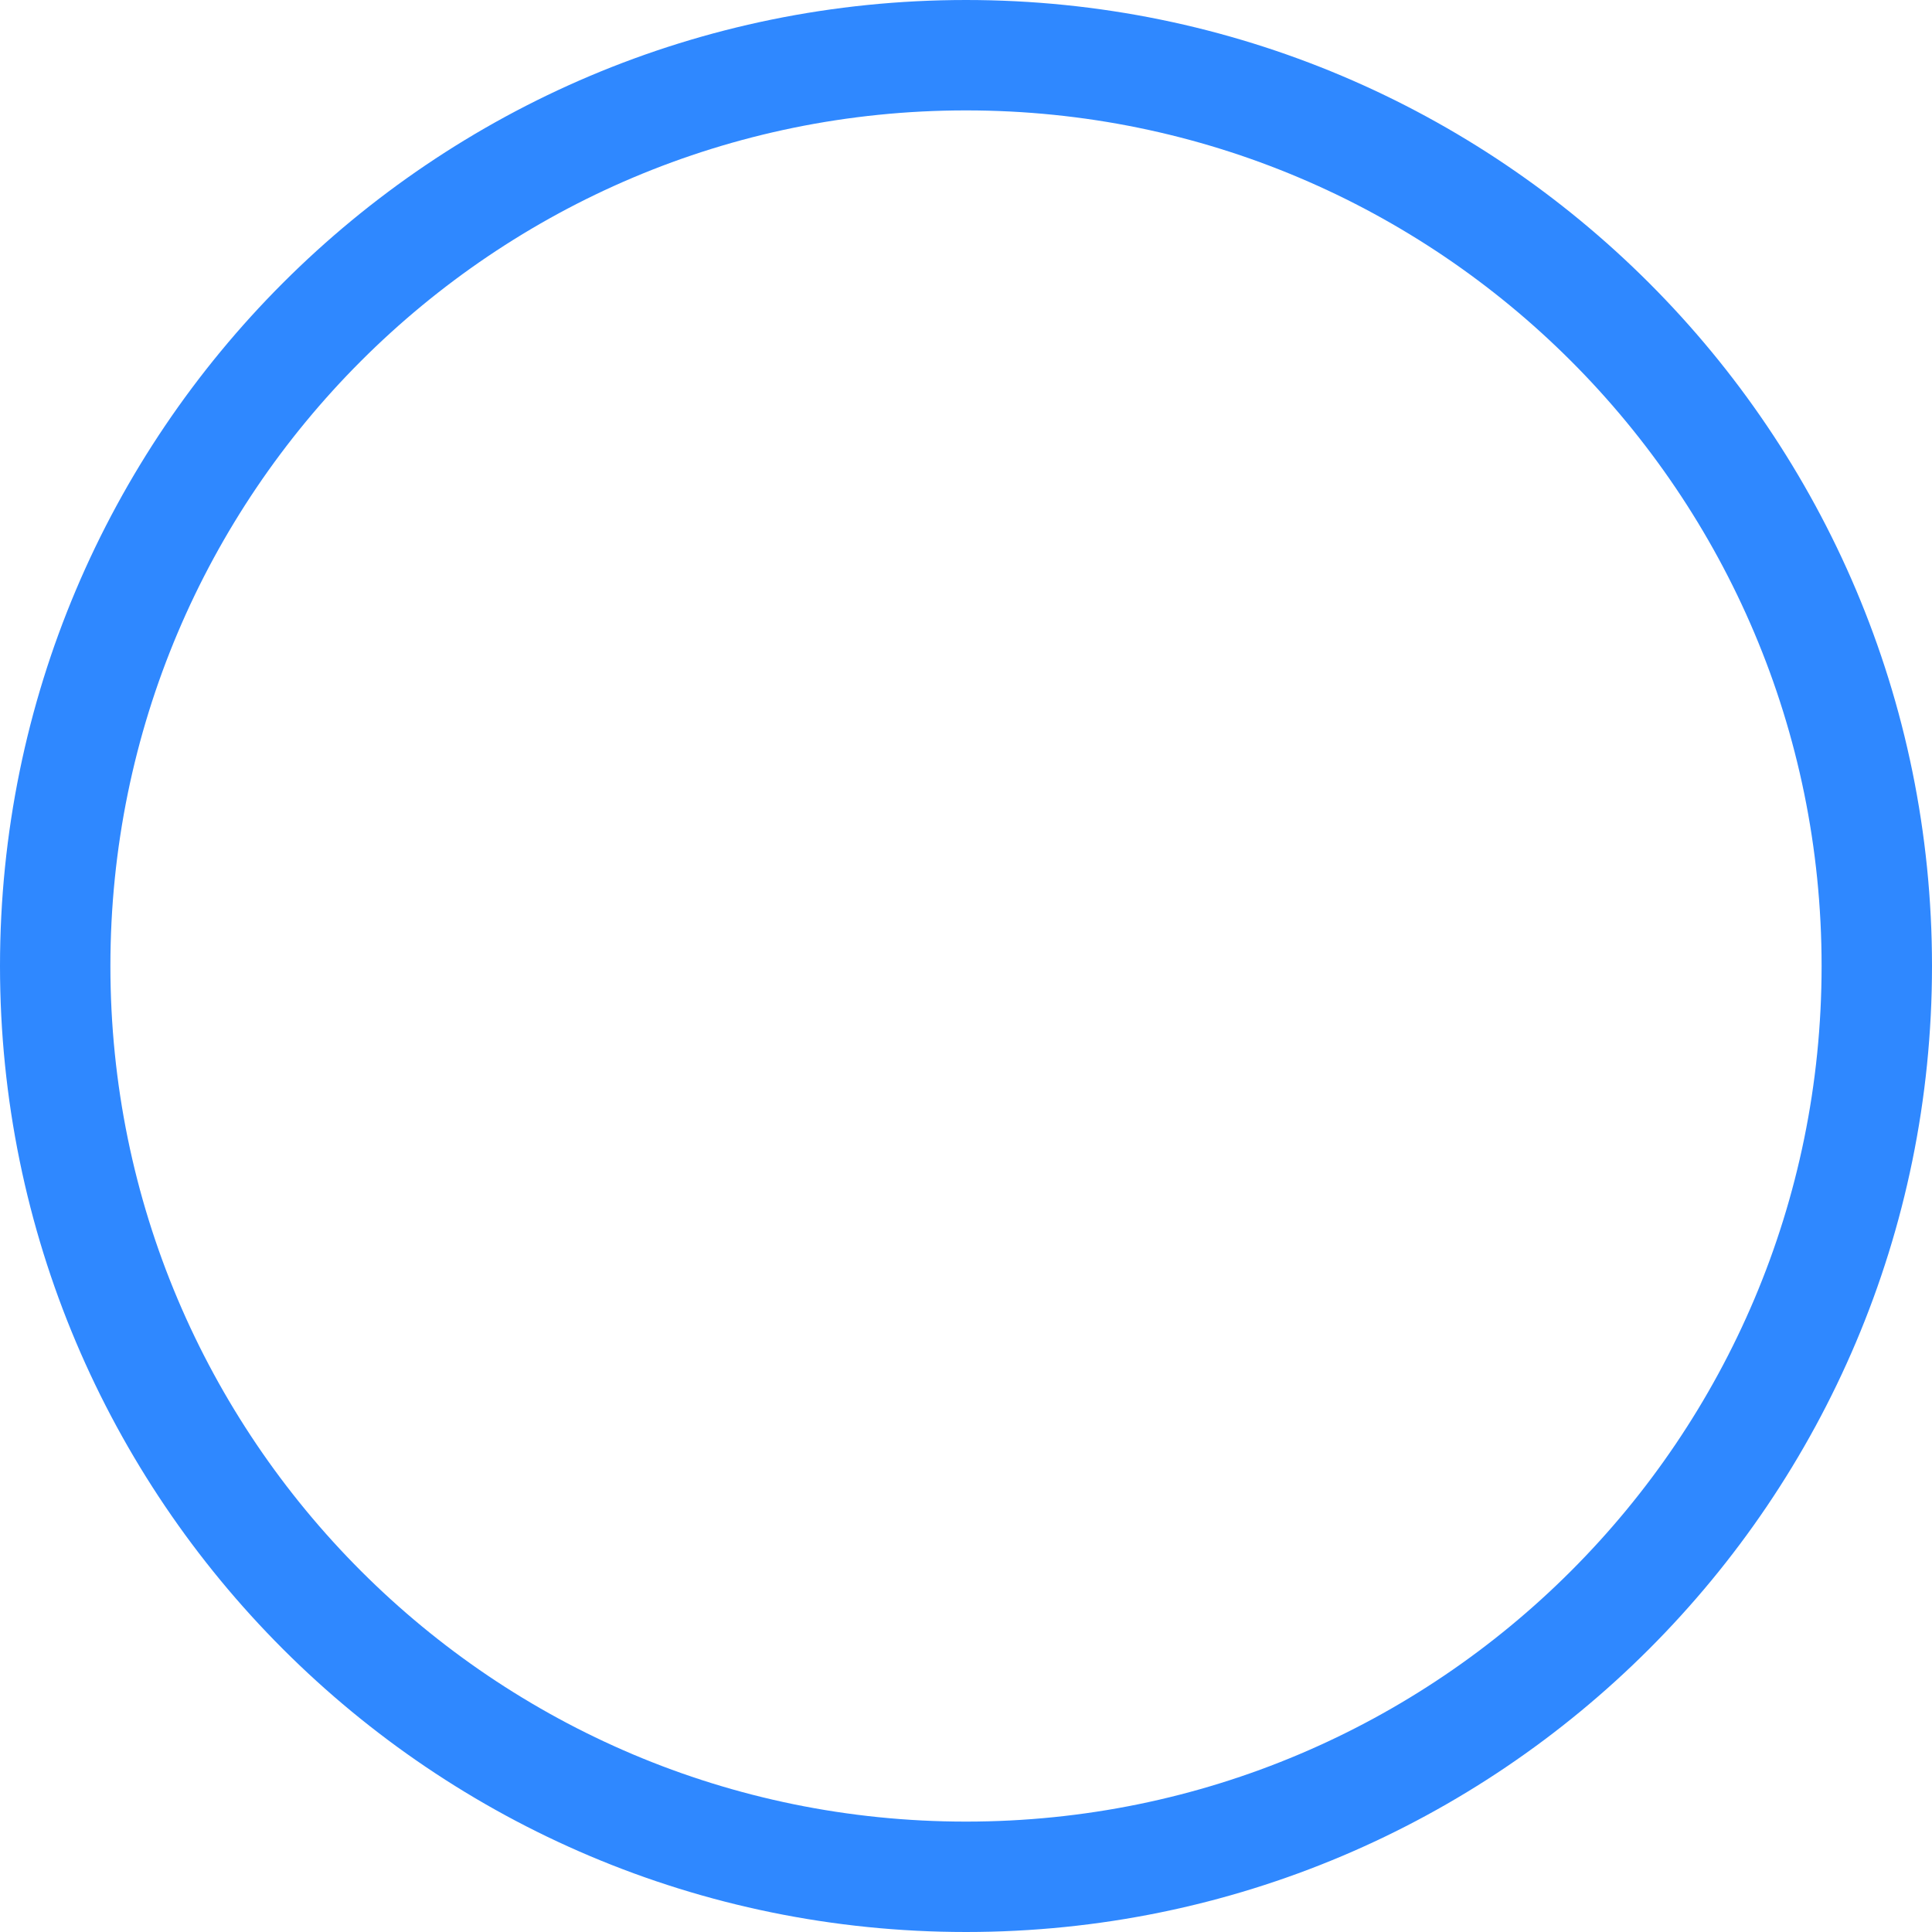
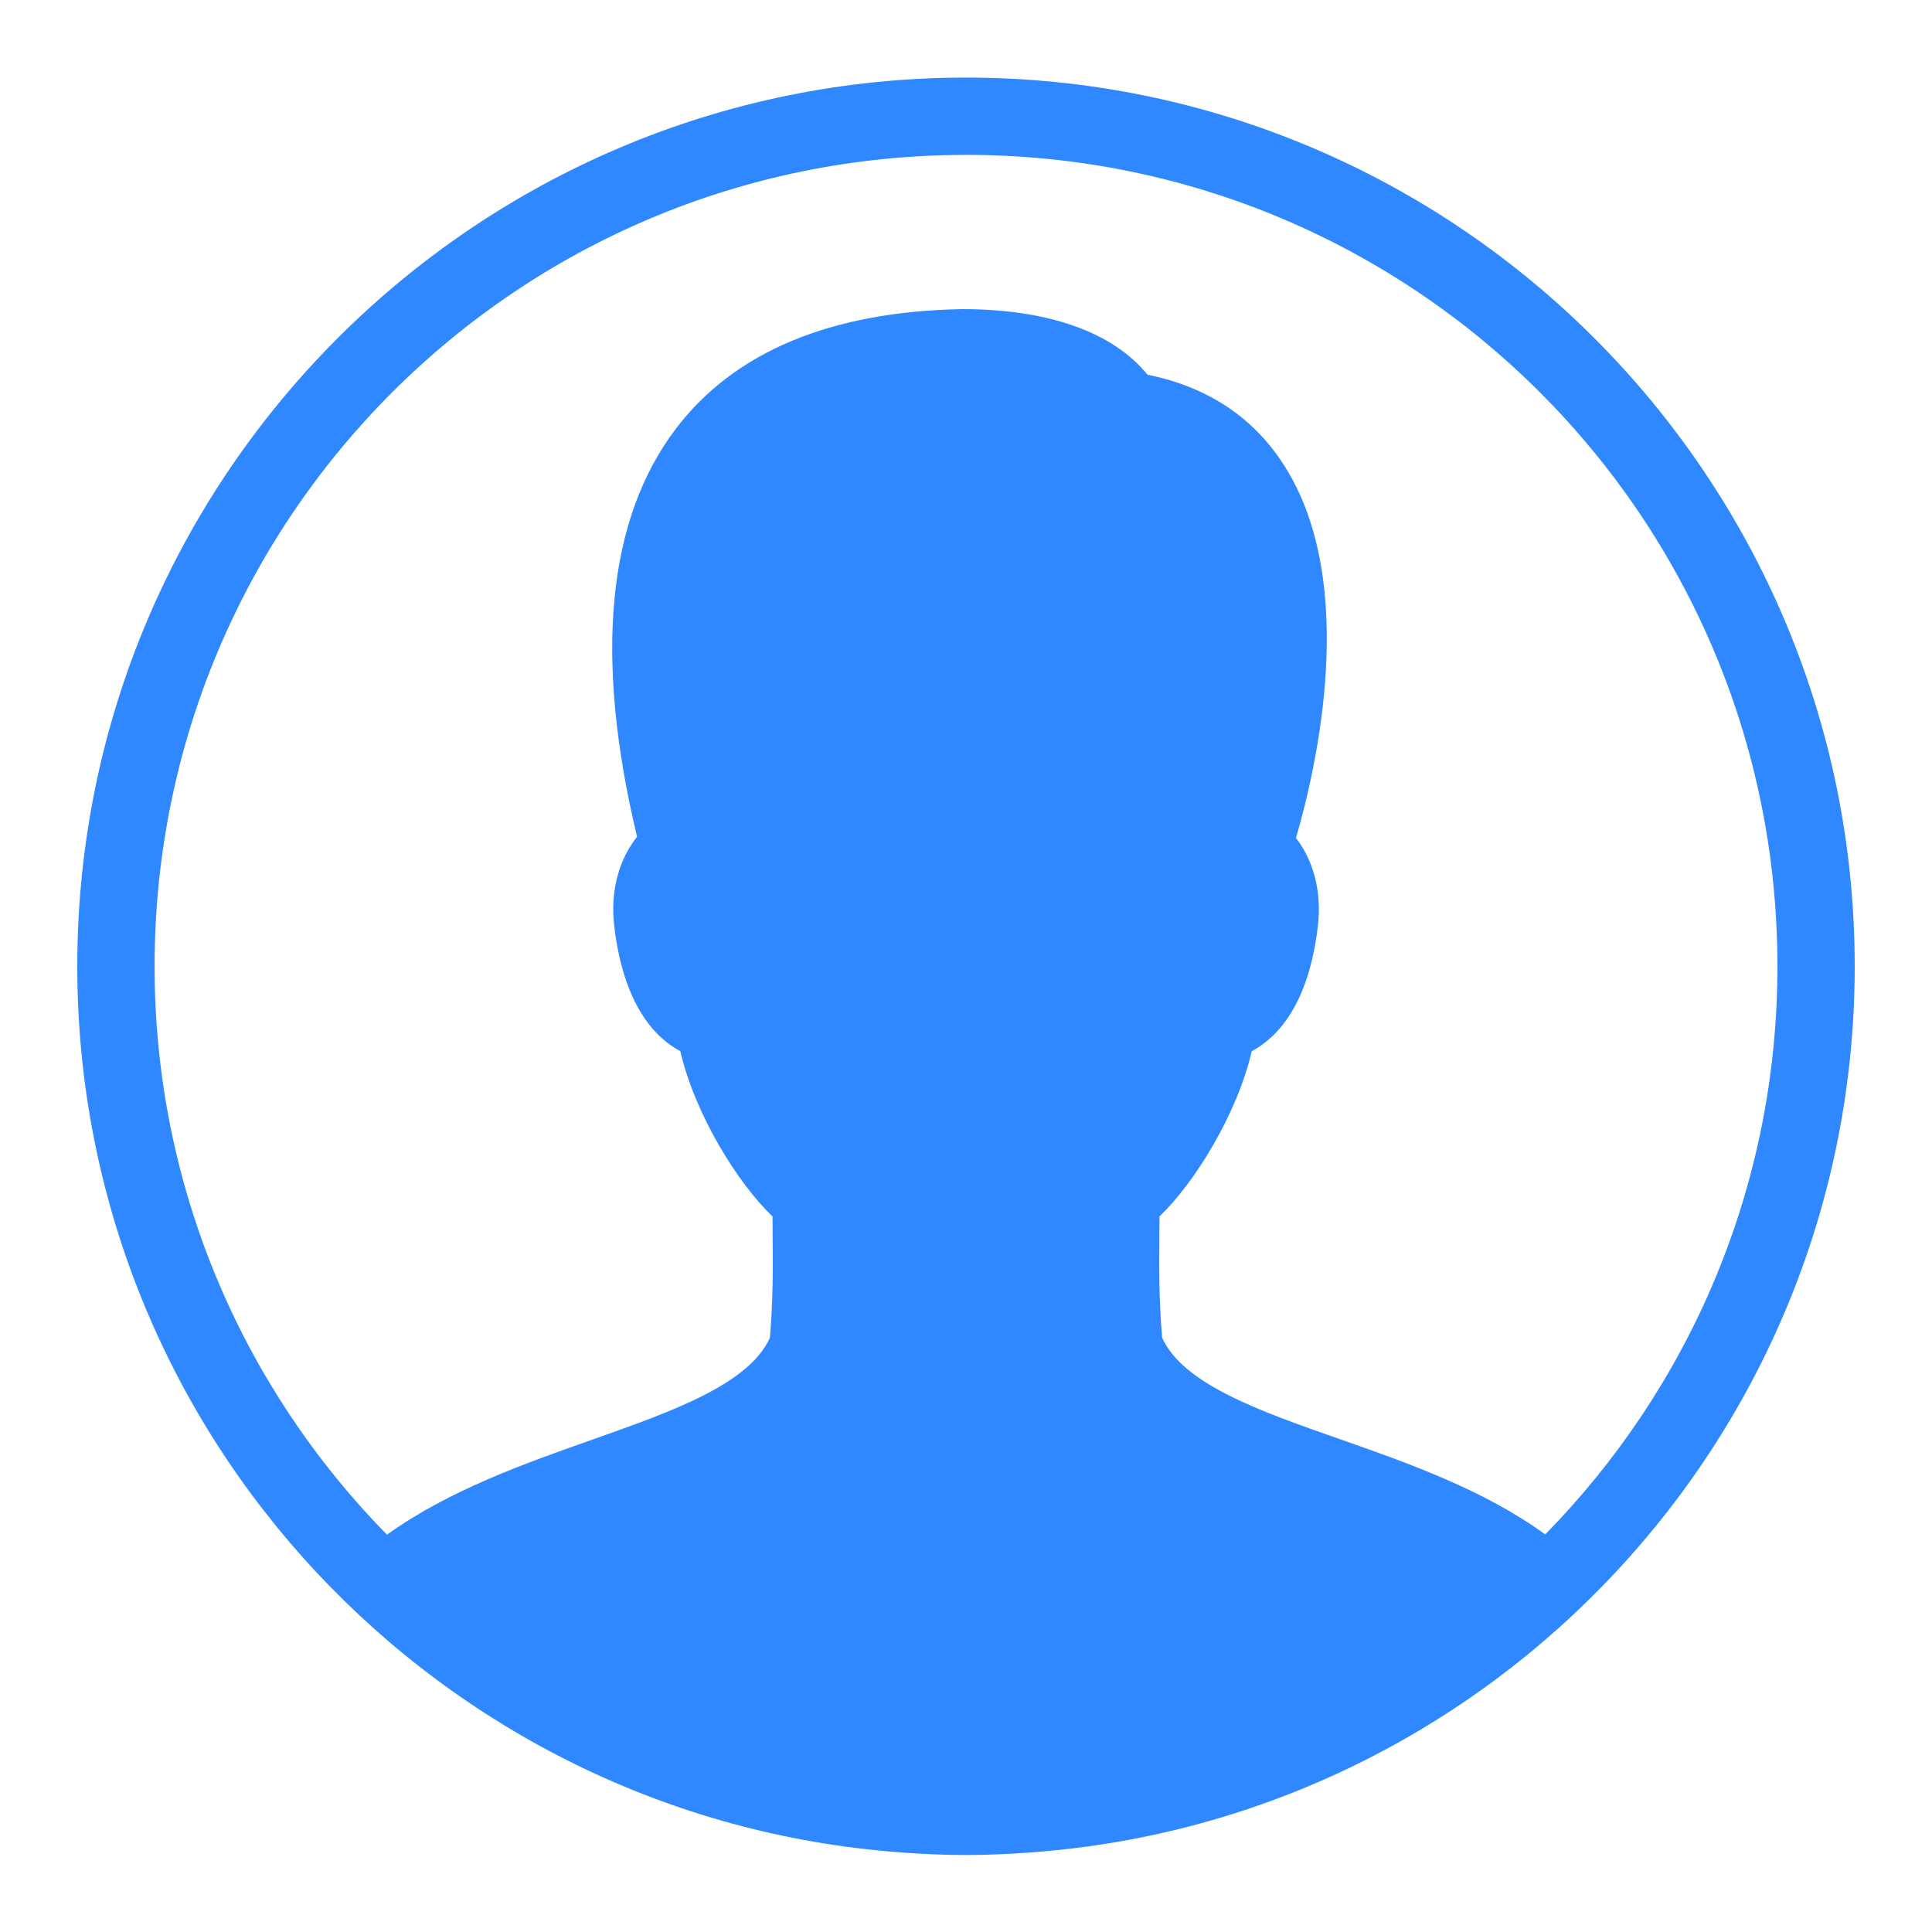
- <svg xmlns="http://www.w3.org/2000/svg" xmlns:xlink="http://www.w3.org/1999/xlink" width="35" height="35" viewBox="0 0 35 35" fill="none">
-   <circle id="å¤´å" cx="17.5" cy="17.5" r="16.5" fill="url(#pattern0_15_1142)" stroke="#2F88FF" stroke-width="2" stroke-linejoin="round" />
-   <defs>
-     <pattern id="pattern0_15_1142" patternContentUnits="objectBoundingBox" width="1" height="1">
-       <use xlink:href="#image0_15_1142" transform="scale(0.002)" />
-     </pattern>
-   </defs>
+ <svg xmlns="http://www.w3.org/2000/svg" viewBox="0,0,256,256" width="35px" height="35px">
+   <g fill="#2f88ff" fill-rule="nonzero" stroke="none" stroke-width="1" stroke-linecap="butt" stroke-linejoin="miter" stroke-miterlimit="10" stroke-dasharray="" stroke-dashoffset="0" font-family="none" text-anchor="none" style="mix-blend-mode: normal">
+     <g transform="scale(5.12,5.12)">
+       <path d="M25,2.008c-12.691,0 -23,10.309 -23,23c0,12.104 9.381,22.035 21.26,22.928c0.023,0.002 0.047,0.004 0.07,0.006c0.552,0.04 1.108,0.066 1.67,0.066c0.562,0 1.118,-0.027 1.67,-0.066c0.023,-0.002 0.047,-0.004 0.07,-0.006c11.878,-0.892 21.26,-10.823 21.26,-22.928c0,-12.691 -10.309,-23 -23,-23zM25,4.008c11.61,0 21,9.39 21,21c0,5.732 -2.295,10.916 -6.01,14.703c-1.589,-1.157 -3.553,-1.848 -5.312,-2.465c-2.084,-0.73 -4.056,-1.422 -4.602,-2.625c-0.086,-1.027 -0.078,-1.829 -0.07,-2.75l0.002,-0.391c0.888,-0.845 2.005,-2.628 2.387,-4.275c0.66,-0.352 1.467,-1.196 1.709,-3.217c0.121,-1.003 -0.164,-1.78 -0.564,-2.301c0.54,-1.855 1.614,-6.551 -0.268,-9.582c-0.796,-1.281 -1.997,-2.089 -3.576,-2.408c-0.887,-1.098 -2.561,-1.697 -4.799,-1.697c-3.401,0.063 -5.894,1.105 -7.406,3.096c-1.783,2.35 -2.12,5.901 -1.004,10.559c-0.413,0.521 -0.711,1.309 -0.588,2.332c0.243,2.021 1.047,2.865 1.707,3.217c0.382,1.649 1.498,3.432 2.387,4.277l0.002,0.381c0.008,0.925 0.016,1.729 -0.07,2.76c-0.548,1.206 -2.529,1.906 -4.623,2.645c-1.749,0.618 -3.701,1.309 -5.287,2.451c-3.717,-3.787 -6.014,-8.975 -6.014,-14.709c0,-11.61 9.39,-21 21,-21z" />
+     </g>
+   </g>
</svg>
